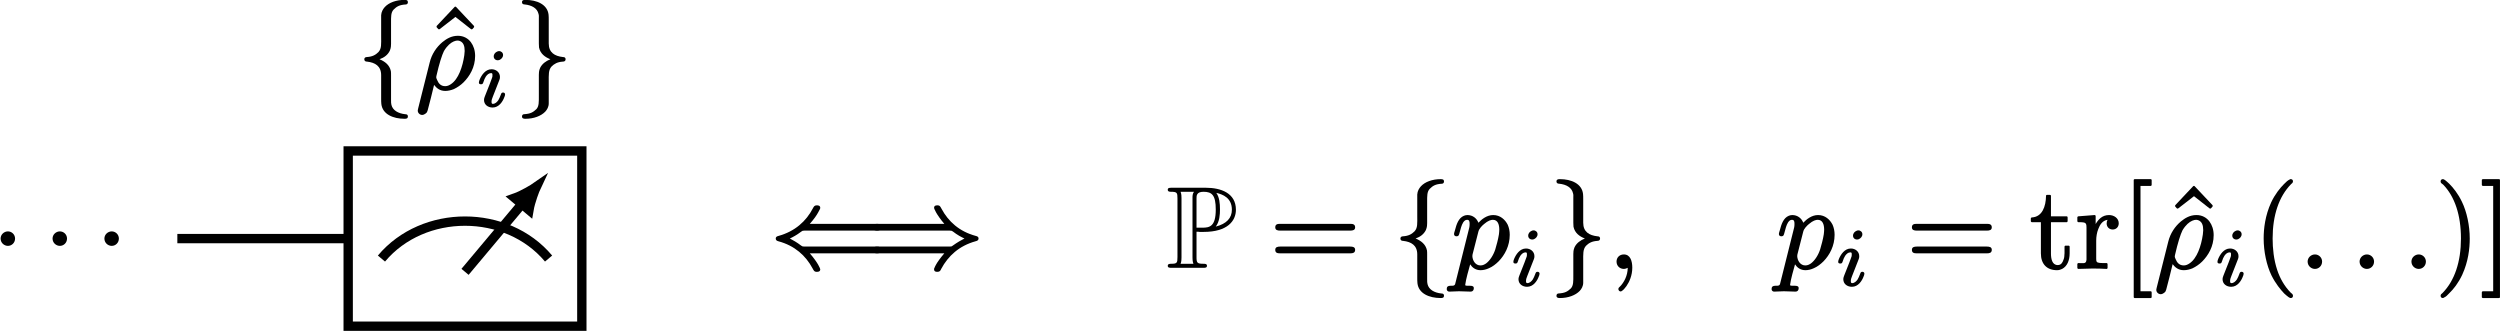
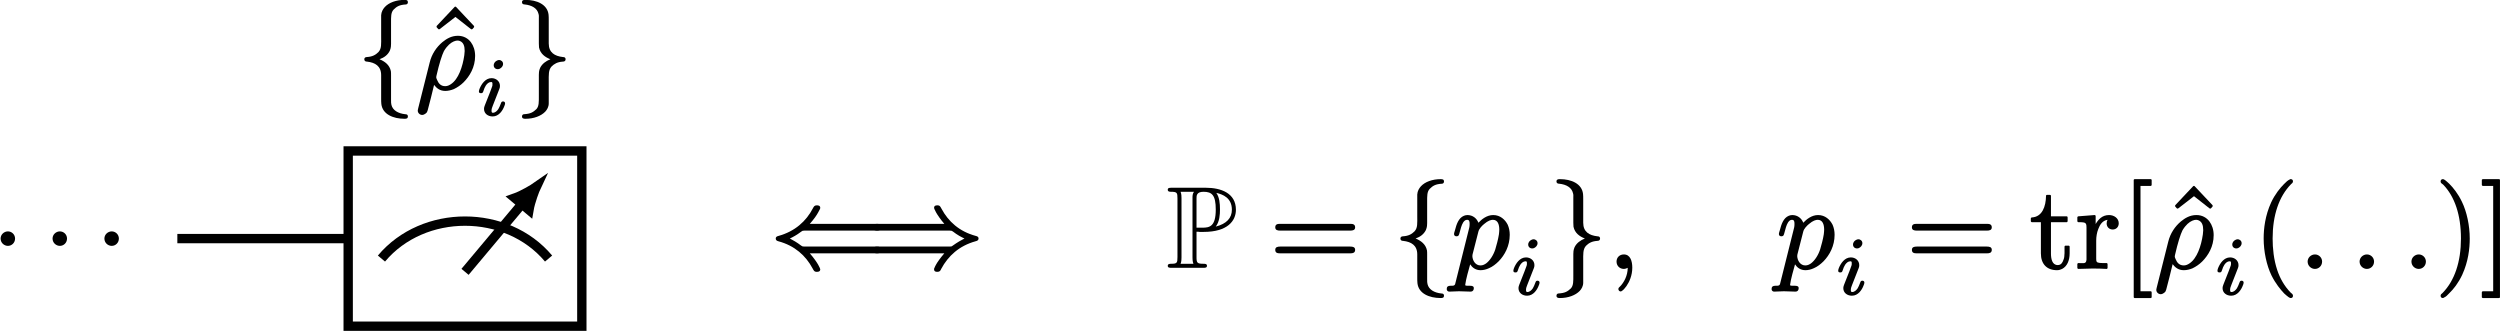
<svg xmlns="http://www.w3.org/2000/svg" xmlns:xlink="http://www.w3.org/1999/xlink" width="213.21pt" height="28.22pt" viewBox="0 0 213.21 28.22">
  <defs>
    <g>
      <g id="glyph-0-0">
        <path d="M 4.062 -7.562 C 3.344 -7.562 2.719 -7.328 2.375 -6.953 C 2.219 -6.781 2.078 -6.547 2.062 -6.25 L 2.062 -4.422 C 2.062 -3.812 2.109 -3.406 1.828 -3.109 C 1.594 -2.875 1.328 -2.719 0.859 -2.688 C 0.719 -2.688 0.625 -2.625 0.625 -2.5 C 0.625 -2.344 0.734 -2.297 0.859 -2.297 C 1.547 -2.219 2.062 -1.922 2.062 -1.141 L 2.062 0.844 C 2.062 1.016 2.062 1.172 2.078 1.312 C 2.172 2.188 3.078 2.578 4.062 2.578 C 4.234 2.578 4.344 2.547 4.344 2.375 C 4.344 2.234 4.25 2.188 4.109 2.188 C 3.516 2.125 3.047 1.859 2.938 1.391 C 2.906 1.234 2.906 1.219 2.906 0.938 L 2.906 -0.562 C 2.906 -0.734 2.906 -0.953 2.906 -1.141 C 2.906 -1.281 2.906 -1.375 2.891 -1.484 C 2.781 -2.016 2.375 -2.312 1.922 -2.5 C 2.328 -2.641 2.625 -2.875 2.797 -3.219 C 2.906 -3.469 2.906 -3.688 2.906 -3.812 L 2.906 -5.609 C 2.906 -6.125 2.891 -6.484 3.125 -6.734 C 3.391 -7 3.625 -7.141 4.172 -7.172 C 4.266 -7.172 4.344 -7.25 4.344 -7.359 C 4.344 -7.531 4.234 -7.562 4.062 -7.562 Z M 4.062 -7.562 " />
      </g>
      <g id="glyph-0-1">
        <path d="M 0.625 -7.359 C 0.625 -7.219 0.734 -7.172 0.859 -7.172 C 1.469 -7.109 1.922 -6.844 2.031 -6.375 C 2.078 -6.219 2.062 -6.203 2.062 -5.922 L 2.062 -4.422 C 2.062 -4.25 2.062 -4.031 2.062 -3.844 C 2.078 -3.703 2.062 -3.609 2.078 -3.5 C 2.188 -2.969 2.594 -2.672 3.047 -2.5 C 2.656 -2.344 2.344 -2.109 2.172 -1.766 C 2.062 -1.516 2.062 -1.297 2.062 -1.172 L 2.062 0.625 C 2.062 1.141 2.078 1.5 1.859 1.75 C 1.578 2.016 1.359 2.156 0.797 2.188 C 0.703 2.188 0.625 2.266 0.625 2.375 C 0.625 2.547 0.75 2.578 0.906 2.578 C 0.922 2.578 0.922 2.578 0.922 2.578 C 1.625 2.578 2.25 2.344 2.609 1.969 C 2.766 1.797 2.906 1.562 2.906 1.266 L 2.906 -0.562 C 2.906 -1.172 2.875 -1.578 3.141 -1.875 C 3.375 -2.109 3.641 -2.266 4.109 -2.297 C 4.25 -2.297 4.344 -2.359 4.344 -2.5 C 4.344 -2.641 4.25 -2.688 4.109 -2.688 C 3.422 -2.766 2.906 -3.062 2.906 -3.844 L 2.906 -5.828 C 2.906 -6 2.906 -6.156 2.891 -6.297 C 2.797 -7.172 1.891 -7.562 0.922 -7.562 C 0.922 -7.562 0.922 -7.562 0.906 -7.562 C 0.75 -7.562 0.625 -7.531 0.625 -7.359 Z M 0.625 -7.359 " />
      </g>
      <g id="glyph-0-2">
        <path d="M 9.078 -1.812 L 2.922 -1.812 C 2.766 -1.812 2.75 -1.828 2.656 -1.891 C 2.297 -2.172 1.922 -2.375 1.688 -2.5 C 1.938 -2.609 2.297 -2.812 2.672 -3.094 C 2.766 -3.156 2.766 -3.172 2.922 -3.172 L 9.078 -3.172 C 9.297 -3.172 9.484 -3.219 9.484 -3.453 C 9.484 -3.703 9.312 -3.75 9.078 -3.75 L 3.391 -3.75 C 3.766 -4.172 3.984 -4.5 4.109 -4.734 C 4.172 -4.859 4.219 -4.938 4.25 -5 C 4.266 -5.047 4.281 -5.062 4.281 -5.109 C 4.281 -5.281 4.156 -5.328 4 -5.328 C 3.984 -5.328 3.984 -5.328 3.984 -5.328 C 3.781 -5.328 3.734 -5.219 3.656 -5.078 C 3.078 -3.969 2.125 -3.109 0.719 -2.719 C 0.594 -2.688 0.484 -2.641 0.484 -2.5 C 0.484 -2.344 0.594 -2.297 0.703 -2.266 C 2.109 -1.891 3.047 -1.031 3.625 0.047 C 3.719 0.203 3.75 0.344 3.984 0.344 C 3.984 0.344 3.984 0.344 4 0.344 C 4.156 0.344 4.281 0.297 4.281 0.125 C 4.281 0.078 4.109 -0.406 3.391 -1.234 L 9.078 -1.234 C 9.312 -1.234 9.484 -1.281 9.484 -1.531 C 9.484 -1.766 9.297 -1.812 9.078 -1.812 Z M 9.078 -1.812 " />
      </g>
      <g id="glyph-0-3">
        <path d="M 5.688 -5.109 C 5.688 -5.062 5.859 -4.578 6.562 -3.75 L 0.875 -3.75 C 0.641 -3.75 0.469 -3.703 0.469 -3.453 C 0.469 -3.219 0.656 -3.172 0.891 -3.172 L 7.031 -3.172 C 7.188 -3.172 7.203 -3.156 7.297 -3.094 C 7.656 -2.812 8.031 -2.609 8.281 -2.5 C 8.031 -2.375 7.672 -2.172 7.281 -1.891 C 7.203 -1.828 7.188 -1.812 7.031 -1.812 L 0.891 -1.812 C 0.656 -1.812 0.469 -1.766 0.469 -1.531 C 0.469 -1.281 0.641 -1.234 0.875 -1.234 L 6.562 -1.234 C 6.203 -0.812 5.969 -0.484 5.844 -0.25 C 5.781 -0.125 5.734 -0.047 5.719 0.016 C 5.688 0.062 5.688 0.078 5.688 0.125 C 5.688 0.297 5.797 0.344 5.969 0.344 C 6.188 0.344 6.234 0.234 6.297 0.094 C 6.891 -1.016 7.828 -1.875 9.234 -2.266 C 9.359 -2.297 9.484 -2.344 9.484 -2.5 C 9.484 -2.641 9.375 -2.688 9.25 -2.719 C 7.844 -3.094 6.906 -3.953 6.328 -5.031 C 6.234 -5.188 6.203 -5.328 5.984 -5.328 C 5.984 -5.328 5.969 -5.328 5.969 -5.328 C 5.797 -5.328 5.688 -5.281 5.688 -5.109 Z M 5.688 -5.109 " />
      </g>
      <g id="glyph-1-0">
        <path d="M 3.875 -5.047 C 3.906 -5.047 3.922 -5.062 3.953 -5.078 L 4.078 -5.219 C 4.094 -5.234 4.094 -5.266 4.094 -5.281 C 4.094 -5.297 4.094 -5.328 4.078 -5.344 L 2.562 -6.953 C 2.547 -6.984 2.516 -6.984 2.5 -6.984 C 2.469 -6.984 2.438 -6.984 2.422 -6.953 L 0.906 -5.344 C 0.891 -5.328 0.891 -5.297 0.891 -5.281 C 0.891 -5.266 0.891 -5.234 0.906 -5.219 L 1.031 -5.078 C 1.062 -5.062 1.078 -5.047 1.109 -5.047 C 1.125 -5.047 1.141 -5.062 1.172 -5.078 L 2.5 -6.109 L 3.812 -5.078 C 3.844 -5.062 3.859 -5.047 3.875 -5.047 Z M 3.875 -5.047 " />
      </g>
      <g id="glyph-1-1">
        <path d="M 6.859 -1.812 L 0.891 -1.812 C 0.656 -1.812 0.469 -1.766 0.469 -1.531 C 0.469 -1.281 0.641 -1.234 0.875 -1.234 L 6.875 -1.234 C 7.094 -1.234 7.281 -1.281 7.281 -1.531 C 7.281 -1.766 7.094 -1.812 6.859 -1.812 Z M 6.875 -3.75 L 0.875 -3.75 C 0.641 -3.75 0.469 -3.703 0.469 -3.453 C 0.469 -3.219 0.656 -3.172 0.891 -3.172 L 6.859 -3.172 C 7.094 -3.172 7.281 -3.219 7.281 -3.453 C 7.281 -3.703 7.094 -3.75 6.875 -3.75 Z M 6.875 -3.75 " />
      </g>
      <g id="glyph-1-2">
        <path d="M 2.547 2.578 C 2.594 2.578 2.625 2.547 2.625 2.5 L 2.625 2.094 C 2.625 2.047 2.594 2 2.547 2 L 1.672 2 L 1.672 -6.984 L 2.547 -6.984 C 2.594 -6.984 2.625 -7.031 2.625 -7.078 L 2.625 -7.484 C 2.625 -7.531 2.594 -7.562 2.547 -7.562 L 1.172 -7.562 C 1.125 -7.562 1.094 -7.531 1.094 -7.484 L 1.094 2.5 C 1.094 2.547 1.125 2.578 1.172 2.578 Z M 2.547 2.578 " />
      </g>
      <g id="glyph-1-3">
        <path d="M 3.203 -7.562 C 3.156 -7.562 3.141 -7.562 3.109 -7.531 C 2.938 -7.453 2.828 -7.344 2.625 -7.141 C 2.297 -6.812 1.859 -6.281 1.531 -5.578 C 1.016 -4.453 0.891 -3.344 0.891 -2.5 C 0.891 -1.391 1.141 -0.203 1.562 0.656 C 1.906 1.344 2.328 1.859 2.641 2.188 C 2.797 2.328 2.906 2.422 3.016 2.5 C 3.078 2.531 3.125 2.578 3.203 2.578 C 3.312 2.578 3.391 2.516 3.391 2.391 C 3.391 2.391 3.391 2.391 3.391 2.375 C 3.391 2.25 3.281 2.188 3.188 2.109 C 2.656 1.562 2.281 0.891 2.047 0.188 C 1.75 -0.703 1.656 -1.656 1.656 -2.5 C 1.656 -4.469 2.188 -6.078 3.234 -7.141 C 3.297 -7.203 3.391 -7.25 3.391 -7.375 C 3.391 -7.5 3.312 -7.562 3.203 -7.562 Z M 3.203 -7.562 " />
      </g>
      <g id="glyph-1-4">
        <path d="M 0.484 -7.375 C 0.484 -7.375 0.484 -7.375 0.484 -7.359 C 0.484 -7.234 0.594 -7.172 0.703 -7.094 C 1.688 -6.078 2.219 -4.5 2.219 -2.5 C 2.219 -0.531 1.688 1.094 0.641 2.156 C 0.562 2.219 0.484 2.266 0.484 2.391 C 0.484 2.5 0.562 2.578 0.672 2.578 C 0.703 2.578 0.734 2.578 0.75 2.547 C 0.938 2.469 1.047 2.359 1.234 2.156 C 1.578 1.828 2 1.297 2.328 0.594 C 2.844 -0.531 2.969 -1.641 2.969 -2.5 C 2.969 -3.594 2.719 -4.781 2.297 -5.641 C 1.969 -6.328 1.547 -6.844 1.219 -7.172 C 1.078 -7.312 0.953 -7.406 0.859 -7.484 C 0.797 -7.516 0.75 -7.562 0.672 -7.562 C 0.562 -7.562 0.484 -7.484 0.484 -7.375 Z M 0.484 -7.375 " />
      </g>
      <g id="glyph-1-5">
        <path d="M 1.578 2.578 C 1.641 2.578 1.672 2.547 1.672 2.5 L 1.672 -7.484 C 1.672 -7.531 1.641 -7.562 1.578 -7.562 L 0.219 -7.562 C 0.172 -7.562 0.125 -7.531 0.125 -7.484 L 0.125 -7.078 C 0.125 -7.031 0.172 -6.984 0.219 -6.984 L 1.094 -6.984 L 1.094 2 L 0.219 2 C 0.172 2 0.125 2.047 0.125 2.094 L 0.125 2.5 C 0.125 2.547 0.172 2.578 0.219 2.578 Z M 1.578 2.578 " />
      </g>
      <g id="glyph-2-0">
        <path d="M 4.203 -3.203 C 4.203 -3.109 4.188 -2.984 4.172 -2.844 C 4.031 -1.859 3.672 -0.797 3.031 -0.375 C 2.891 -0.281 2.734 -0.203 2.547 -0.203 C 2.156 -0.203 1.969 -0.453 1.859 -0.719 C 1.812 -0.812 1.766 -0.922 1.781 -1 C 1.781 -1.016 1.781 -1.047 1.797 -1.094 C 2.031 -2.125 2.266 -2.859 2.438 -3.203 C 2.719 -3.672 3.016 -3.906 3.266 -4.016 C 3.406 -4.078 3.516 -4.094 3.594 -4.094 C 3.672 -4.094 3.75 -4.078 3.812 -4.047 C 4.094 -3.922 4.203 -3.641 4.203 -3.203 Z M 0.578 2.25 C 0.703 2.25 0.781 2.188 0.859 2.141 C 1 2.031 1 2 1.047 1.859 C 1.219 1.25 1.422 0.391 1.594 -0.312 C 1.797 -0.047 2.078 0.203 2.547 0.203 C 2.797 0.203 3.047 0.141 3.281 0.047 C 3.578 -0.094 3.875 -0.297 4.109 -0.531 C 4.625 -1.047 5.094 -1.812 5.094 -2.781 C 5.094 -3.266 4.953 -3.656 4.734 -3.953 C 4.5 -4.266 4.125 -4.5 3.625 -4.5 C 3.062 -4.5 2.641 -4.234 2.297 -3.953 C 1.797 -3.531 1.391 -2.938 1.219 -2.219 L 0.234 1.703 C 0.203 1.828 0.203 1.875 0.203 1.891 C 0.203 2.078 0.375 2.25 0.578 2.25 Z M 0.578 2.25 " />
      </g>
      <g id="glyph-2-1">
        <path d="M 1.391 -1.141 C 1.062 -1.141 0.766 -0.875 0.766 -0.531 C 0.766 -0.172 1.062 0.094 1.391 0.094 C 1.719 0.094 2 -0.172 2 -0.531 C 2 -0.875 1.719 -1.141 1.391 -1.141 Z M 1.391 -1.141 " />
      </g>
      <g id="glyph-2-2">
        <path d="M 4.078 -3.25 C 4.078 -3.141 4.062 -3.016 4.047 -2.859 C 3.984 -2.438 3.844 -1.938 3.734 -1.562 C 3.562 -1.047 3.266 -0.609 2.953 -0.375 C 2.812 -0.281 2.672 -0.203 2.469 -0.203 C 2.047 -0.203 1.797 -0.609 1.781 -1 C 1.781 -1 1.781 -1.047 1.797 -1.141 L 2.297 -3.094 C 2.359 -3.344 2.609 -3.594 2.781 -3.734 C 3.125 -4.031 3.375 -4.094 3.531 -4.094 C 3.953 -4.094 4.078 -3.688 4.078 -3.25 Z M 1.906 1.734 C 1.906 1.562 1.75 1.531 1.578 1.531 C 1.422 1.531 1.172 1.547 1.172 1.469 C 1.172 1.469 1.172 1.453 1.172 1.453 C 1.234 0.953 1.469 0.156 1.594 -0.297 C 1.766 -0.031 2.047 0.203 2.484 0.203 C 2.719 0.203 2.969 0.141 3.203 0.031 C 3.5 -0.094 3.781 -0.312 4.031 -0.562 C 4.531 -1.078 4.969 -1.859 4.969 -2.812 C 4.969 -3.141 4.906 -3.422 4.797 -3.672 C 4.578 -4.109 4.156 -4.5 3.562 -4.5 C 3.016 -4.5 2.578 -4.141 2.297 -3.844 C 2.156 -4.219 1.812 -4.5 1.359 -4.5 C 1.25 -4.5 1.141 -4.469 1.062 -4.438 C 0.594 -4.25 0.422 -3.688 0.297 -3.203 C 0.266 -3.078 0.219 -2.984 0.219 -2.875 C 0.219 -2.75 0.312 -2.688 0.422 -2.688 C 0.625 -2.688 0.641 -2.812 0.688 -2.984 C 0.781 -3.312 0.844 -3.625 1 -3.875 C 1.078 -3.984 1.172 -4.094 1.328 -4.094 C 1.531 -4.094 1.547 -3.938 1.547 -3.734 C 1.547 -3.516 1.516 -3.406 1.469 -3.234 L 0.359 1.203 C 0.344 1.281 0.328 1.344 0.312 1.391 C 0.25 1.547 0.125 1.531 -0.094 1.531 C -0.297 1.531 -0.406 1.609 -0.406 1.812 C -0.406 1.938 -0.312 2.031 -0.188 2.031 C 0.094 2.031 0.375 2 0.641 2 C 0.969 2 1.312 2.031 1.641 2.031 C 1.812 2.031 1.906 1.906 1.906 1.734 Z M 1.906 1.734 " />
      </g>
      <g id="glyph-2-3">
        <path d="M 0.766 -0.531 C 0.766 -0.172 1.031 0.094 1.391 0.094 C 1.5 0.094 1.641 0.047 1.719 0 C 1.719 0.672 1.391 1.266 1.062 1.594 C 1 1.656 0.922 1.703 0.922 1.812 C 0.922 1.922 1.016 2.016 1.109 2.016 C 1.156 2.016 1.188 2 1.203 1.984 C 1.359 1.891 1.469 1.75 1.609 1.562 C 1.859 1.203 2.109 0.656 2.109 -0.016 C 2.109 -0.578 1.938 -1.141 1.391 -1.141 C 1.016 -1.141 0.766 -0.875 0.766 -0.531 Z M 0.766 -0.531 " />
      </g>
      <g id="glyph-3-0">
        <path d="M 2.328 -1.156 C 2.203 -1.156 2.172 -1.078 2.141 -0.984 C 2.062 -0.781 2 -0.625 1.922 -0.5 C 1.812 -0.344 1.656 -0.188 1.453 -0.188 C 1.359 -0.188 1.344 -0.266 1.344 -0.375 C 1.344 -0.516 1.391 -0.641 1.453 -0.797 C 1.641 -1.266 1.828 -1.75 2.016 -2.234 C 2.047 -2.297 2.062 -2.391 2.062 -2.484 C 2.062 -2.875 1.734 -3.141 1.344 -3.141 C 0.812 -3.141 0.484 -2.625 0.328 -2.25 C 0.297 -2.156 0.266 -2.094 0.266 -2 C 0.266 -1.891 0.344 -1.859 0.453 -1.859 C 0.578 -1.859 0.609 -1.922 0.641 -2.016 C 0.703 -2.234 0.781 -2.391 0.859 -2.516 C 0.969 -2.672 1.109 -2.812 1.312 -2.812 C 1.422 -2.812 1.422 -2.734 1.422 -2.641 C 1.422 -2.516 1.422 -2.469 1.375 -2.375 C 1.344 -2.281 1.297 -2.156 1.219 -1.953 L 0.781 -0.844 C 0.75 -0.75 0.703 -0.656 0.703 -0.516 C 0.703 -0.125 1.031 0.125 1.438 0.125 C 1.969 0.125 2.297 -0.375 2.438 -0.766 C 2.469 -0.844 2.5 -0.906 2.5 -1 C 2.5 -1.094 2.422 -1.156 2.328 -1.156 Z M 1.984 -4.688 C 1.922 -4.688 1.875 -4.672 1.812 -4.641 C 1.672 -4.578 1.531 -4.438 1.531 -4.234 C 1.531 -4.047 1.672 -3.906 1.875 -3.906 C 1.938 -3.906 1.984 -3.922 2.031 -3.938 C 2.188 -4.016 2.328 -4.156 2.328 -4.359 C 2.328 -4.547 2.172 -4.688 1.984 -4.688 Z M 1.984 -4.688 " />
      </g>
      <g id="glyph-4-0">
        <path d="M 2.609 -3.078 C 2.656 -3.078 2.859 -3.078 2.875 -3.062 L 3.219 -3.062 C 5.25 -3.062 5.969 -4 5.969 -4.953 C 5.969 -6.375 4.688 -6.828 3.406 -6.828 L 0.5 -6.828 C 0.312 -6.828 0.156 -6.828 0.156 -6.656 C 0.156 -6.484 0.344 -6.484 0.422 -6.484 C 0.953 -6.484 0.984 -6.406 0.984 -5.906 L 0.984 -0.922 C 0.984 -0.422 0.953 -0.344 0.438 -0.344 C 0.344 -0.344 0.156 -0.344 0.156 -0.172 C 0.156 0 0.312 0 0.5 0 L 3.172 0 C 3.344 0 3.5 0 3.5 -0.172 C 3.5 -0.344 3.328 -0.344 3.219 -0.344 C 2.656 -0.344 2.609 -0.422 2.609 -0.922 Z M 4.25 -3.516 C 4.578 -3.938 4.609 -4.562 4.609 -4.969 C 4.609 -5.5 4.562 -6.016 4.297 -6.391 C 4.844 -6.266 5.625 -5.969 5.625 -4.953 C 5.625 -4.25 5.172 -3.75 4.25 -3.516 Z M 2.609 -5.938 C 2.609 -6.141 2.609 -6.484 3.203 -6.484 C 3.922 -6.484 4.25 -6.203 4.25 -4.969 C 4.25 -3.531 3.734 -3.422 3.109 -3.422 L 2.609 -3.422 Z M 1.25 -0.344 C 1.328 -0.531 1.328 -0.766 1.328 -0.891 L 1.328 -5.938 C 1.328 -6.062 1.328 -6.297 1.25 -6.484 L 2.391 -6.484 C 2.266 -6.312 2.266 -6.125 2.266 -5.969 L 2.266 -0.891 C 2.266 -0.797 2.266 -0.531 2.344 -0.344 Z M 1.25 -0.344 " />
      </g>
      <g id="glyph-5-0">
        <path d="M 1.812 -1.219 L 1.812 -3.891 L 3.156 -3.891 C 3.203 -3.891 3.234 -3.938 3.234 -3.984 L 3.234 -4.297 C 3.234 -4.344 3.203 -4.391 3.156 -4.391 L 1.812 -4.391 L 1.812 -6.125 C 1.812 -6.188 1.781 -6.219 1.719 -6.219 L 1.469 -6.219 C 1.422 -6.219 1.391 -6.188 1.391 -6.125 C 1.375 -5.219 1.062 -4.344 0.188 -4.297 C 0.141 -4.297 0.094 -4.25 0.094 -4.203 L 0.094 -3.984 C 0.094 -3.938 0.141 -3.891 0.188 -3.891 L 0.953 -3.891 L 0.953 -1.234 C 0.953 -0.328 1.453 0.203 2.328 0.203 C 2.5 0.203 2.641 0.156 2.766 0.094 C 3.188 -0.125 3.406 -0.625 3.406 -1.234 L 3.406 -1.797 C 3.406 -1.859 3.359 -1.891 3.312 -1.891 L 3.062 -1.891 C 3.016 -1.891 2.969 -1.859 2.969 -1.797 L 2.969 -1.25 C 2.969 -1.016 2.938 -0.812 2.875 -0.672 C 2.797 -0.438 2.672 -0.234 2.391 -0.234 C 1.906 -0.234 1.812 -0.781 1.812 -1.219 Z M 1.812 -1.219 " />
      </g>
      <g id="glyph-5-1">
        <path d="M 2.891 -4.5 C 2.297 -4.5 1.969 -4.109 1.75 -3.734 L 1.75 -4.406 C 1.75 -4.453 1.719 -4.5 1.672 -4.5 C 1.672 -4.5 1.672 -4.5 1.656 -4.5 L 0.266 -4.391 C 0.234 -4.391 0.188 -4.344 0.188 -4.297 L 0.188 -3.984 C 0.188 -3.938 0.234 -3.891 0.281 -3.891 C 0.453 -3.891 0.578 -3.891 0.672 -3.875 C 0.938 -3.844 0.969 -3.719 0.969 -3.422 L 0.969 -0.75 C 0.969 -0.703 0.969 -0.641 0.953 -0.609 C 0.922 -0.312 0.594 -0.406 0.281 -0.406 C 0.234 -0.406 0.188 -0.359 0.188 -0.312 L 0.188 0 C 0.188 0.047 0.234 0.094 0.281 0.094 L 1.422 0.062 C 1.812 0.062 2.281 0.062 2.672 0.094 C 2.688 0.094 2.688 0.094 2.688 0.094 C 2.734 0.094 2.766 0.047 2.766 0 L 2.766 -0.312 C 2.766 -0.359 2.734 -0.406 2.688 -0.406 L 2.469 -0.406 C 2.297 -0.406 2.156 -0.406 2.062 -0.422 C 1.828 -0.453 1.797 -0.531 1.797 -0.781 L 1.797 -2.312 C 1.797 -2.672 1.859 -3.016 1.969 -3.297 C 2.109 -3.672 2.328 -4.031 2.766 -4.094 C 2.719 -4.016 2.688 -3.922 2.688 -3.781 C 2.688 -3.484 2.906 -3.266 3.203 -3.266 C 3.5 -3.266 3.719 -3.484 3.719 -3.797 C 3.719 -4.234 3.312 -4.5 2.891 -4.5 Z M 2.891 -4.5 " />
      </g>
    </g>
    <clipPath id="clip-0">
      <path clip-rule="nonzero" d="M 29.695 12.875 L 49.621 12.875 L 49.621 27.82 L 29.695 27.82 Z M 29.695 12.875 " />
    </clipPath>
    <clipPath id="clip-1">
      <path clip-rule="nonzero" d="M 32 12.875 L 49.621 12.875 L 49.621 27.82 L 32 27.82 Z M 32 12.875 " />
    </clipPath>
    <clipPath id="clip-2">
      <path clip-rule="nonzero" d="M 29 12 L 51 12 L 51 28.219 L 29 28.219 Z M 29 12 " />
    </clipPath>
    <clipPath id="clip-3">
      <path clip-rule="nonzero" d="M 208 15 L 213.211 15 L 213.211 26 L 208 26 Z M 208 15 " />
    </clipPath>
  </defs>
  <path fill-rule="nonzero" fill="rgb(100%, 100%, 100%)" fill-opacity="0" d="M 29.695 27.82 L 49.621 27.82 L 49.621 12.875 L 29.695 12.875 Z M 29.695 27.82 " />
  <g clip-path="url(#clip-0)">
    <path fill="none" stroke-width="0.797" stroke-linecap="butt" stroke-linejoin="miter" stroke="rgb(0%, 0%, 0%)" stroke-opacity="1" stroke-miterlimit="10" d="M -7.128 -1.702 C -3.554 2.556 3.556 2.556 7.126 -1.702 " transform="matrix(1, 0, 0, -1, 39.659, 20.349)" />
    <path fill="none" stroke-width="0.797" stroke-linecap="butt" stroke-linejoin="miter" stroke="rgb(0%, 0%, 0%)" stroke-opacity="1" stroke-miterlimit="10" d="M 0.001 -2.835 L 4.849 2.947 " transform="matrix(1, 0, 0, -1, 39.659, 20.349)" />
  </g>
  <path fill-rule="nonzero" fill="rgb(0%, 0%, 0%)" fill-opacity="1" d="M 45.742 15.926 C 45.543 16.066 44.609 16.641 43.898 16.891 L 45.113 17.91 C 45.238 17.168 45.637 16.148 45.742 15.926 Z M 45.742 15.926 " />
  <g clip-path="url(#clip-1)">
    <path fill="none" stroke-width="0.789" stroke-linecap="butt" stroke-linejoin="miter" stroke="rgb(0%, 0%, 0%)" stroke-opacity="1" stroke-miterlimit="10" d="M 1.925 0 C 1.689 0.063 0.649 0.409 0.001 0.794 L -0 -0.793 C 0.649 -0.412 1.686 -0.062 1.925 0 Z M 1.925 0 " transform="matrix(0.64235, -0.76636, -0.76636, -0.64235, 44.50608, 17.4009)" />
  </g>
  <g clip-path="url(#clip-2)">
    <path fill="none" stroke-width="0.797" stroke-linecap="butt" stroke-linejoin="miter" stroke="rgb(0%, 0%, 0%)" stroke-opacity="1" stroke-miterlimit="10" d="M -9.964 -7.471 L 9.962 -7.471 L 9.962 7.474 L -9.964 7.474 Z M -9.964 -7.471 " transform="matrix(1, 0, 0, -1, 39.659, 20.349)" />
  </g>
  <g fill="rgb(0%, 0%, 0%)" fill-opacity="1">
    <use xlink:href="#glyph-0-0" x="30.444" y="7.552" />
  </g>
  <g fill="rgb(0%, 0%, 0%)" fill-opacity="1">
    <use xlink:href="#glyph-1-0" x="36.341" y="7.552" />
  </g>
  <g fill="rgb(0%, 0%, 0%)" fill-opacity="1">
    <use xlink:href="#glyph-2-0" x="35.426" y="7.552" />
  </g>
  <g fill="rgb(0%, 0%, 0%)" fill-opacity="1">
-     <use xlink:href="#glyph-3-0" x="40.576" y="9.046" />
+     <use xlink:href="#glyph-3-0" x="40.576" y="9.806" />
  </g>
  <g fill="rgb(0%, 0%, 0%)" fill-opacity="1">
    <use xlink:href="#glyph-0-1" x="43.893" y="7.552" />
  </g>
  <path fill="none" stroke-width="0.797" stroke-linecap="butt" stroke-linejoin="miter" stroke="rgb(0%, 0%, 0%)" stroke-opacity="1" stroke-miterlimit="10" d="M -2.878 -6.198 L -17.448 -6.198 " transform="matrix(1, 0, 0, -1, 32.573, 14.15)" />
  <g fill="rgb(0%, 0%, 0%)" fill-opacity="1">
    <use xlink:href="#glyph-2-1" x="-0.715" y="20.875" />
  </g>
  <g fill="rgb(0%, 0%, 0%)" fill-opacity="1">
    <use xlink:href="#glyph-2-1" x="3.716" y="20.875" />
  </g>
  <g fill="rgb(0%, 0%, 0%)" fill-opacity="1">
    <use xlink:href="#glyph-2-1" x="8.138" y="20.875" />
  </g>
  <g fill="rgb(0%, 0%, 0%)" fill-opacity="1">
    <use xlink:href="#glyph-0-2" x="65.673" y="22.84" />
  </g>
  <g fill="rgb(0%, 0%, 0%)" fill-opacity="1">
    <use xlink:href="#glyph-0-3" x="73.972" y="22.84" />
  </g>
  <g fill="rgb(0%, 0%, 0%)" fill-opacity="1">
    <use xlink:href="#glyph-4-0" x="99.435" y="22.84" />
  </g>
  <g fill="rgb(0%, 0%, 0%)" fill-opacity="1">
    <use xlink:href="#glyph-1-1" x="108.29" y="22.84" />
  </g>
  <g fill="rgb(0%, 0%, 0%)" fill-opacity="1">
    <use xlink:href="#glyph-0-0" x="118.807" y="22.84" />
  </g>
  <g fill="rgb(0%, 0%, 0%)" fill-opacity="1">
    <use xlink:href="#glyph-2-2" x="123.788" y="22.84" />
  </g>
  <g fill="rgb(0%, 0%, 0%)" fill-opacity="1">
-     <use xlink:href="#glyph-3-0" x="128.8" y="24.334" />
+     <use xlink:href="#glyph-3-0" x="128.8" y="25.094" />
  </g>
  <g fill="rgb(0%, 0%, 0%)" fill-opacity="1">
    <use xlink:href="#glyph-0-1" x="132.117" y="22.84" />
  </g>
  <g fill="rgb(0%, 0%, 0%)" fill-opacity="1">
    <use xlink:href="#glyph-2-3" x="137.099" y="22.84" />
  </g>
  <g fill="rgb(0%, 0%, 0%)" fill-opacity="1">
    <use xlink:href="#glyph-2-2" x="151.493" y="22.84" />
  </g>
  <g fill="rgb(0%, 0%, 0%)" fill-opacity="1">
-     <use xlink:href="#glyph-3-0" x="156.502" y="24.334" />
+     <use xlink:href="#glyph-3-0" x="156.502" y="25.094" />
  </g>
  <g fill="rgb(0%, 0%, 0%)" fill-opacity="1">
    <use xlink:href="#glyph-1-1" x="162.586" y="22.84" />
  </g>
  <g fill="rgb(0%, 0%, 0%)" fill-opacity="1">
    <use xlink:href="#glyph-5-0" x="173.102" y="22.84" />
    <use xlink:href="#glyph-5-1" x="176.976" y="22.84" />
  </g>
  <g fill="rgb(0%, 0%, 0%)" fill-opacity="1">
    <use xlink:href="#glyph-1-2" x="180.878" y="22.84" />
  </g>
  <g fill="rgb(0%, 0%, 0%)" fill-opacity="1">
    <use xlink:href="#glyph-1-0" x="184.612" y="22.84" />
  </g>
  <g fill="rgb(0%, 0%, 0%)" fill-opacity="1">
    <use xlink:href="#glyph-2-0" x="183.696" y="22.84" />
  </g>
  <g fill="rgb(0%, 0%, 0%)" fill-opacity="1">
-     <use xlink:href="#glyph-3-0" x="188.847" y="24.334" />
+     <use xlink:href="#glyph-3-0" x="188.847" y="25.094" />
  </g>
  <g fill="rgb(0%, 0%, 0%)" fill-opacity="1">
    <use xlink:href="#glyph-1-3" x="192.163" y="22.84" />
  </g>
  <g fill="rgb(0%, 0%, 0%)" fill-opacity="1">
    <use xlink:href="#glyph-2-1" x="196.038" y="22.84" />
  </g>
  <g fill="rgb(0%, 0%, 0%)" fill-opacity="1">
    <use xlink:href="#glyph-2-1" x="200.469" y="22.84" />
  </g>
  <g fill="rgb(0%, 0%, 0%)" fill-opacity="1">
    <use xlink:href="#glyph-2-1" x="204.891" y="22.84" />
  </g>
  <g clip-path="url(#clip-3)">
    <g fill="rgb(0%, 0%, 0%)" fill-opacity="1">
      <use xlink:href="#glyph-1-4" x="207.661" y="22.84" />
      <use xlink:href="#glyph-1-5" x="211.535" y="22.84" />
    </g>
  </g>
</svg>
